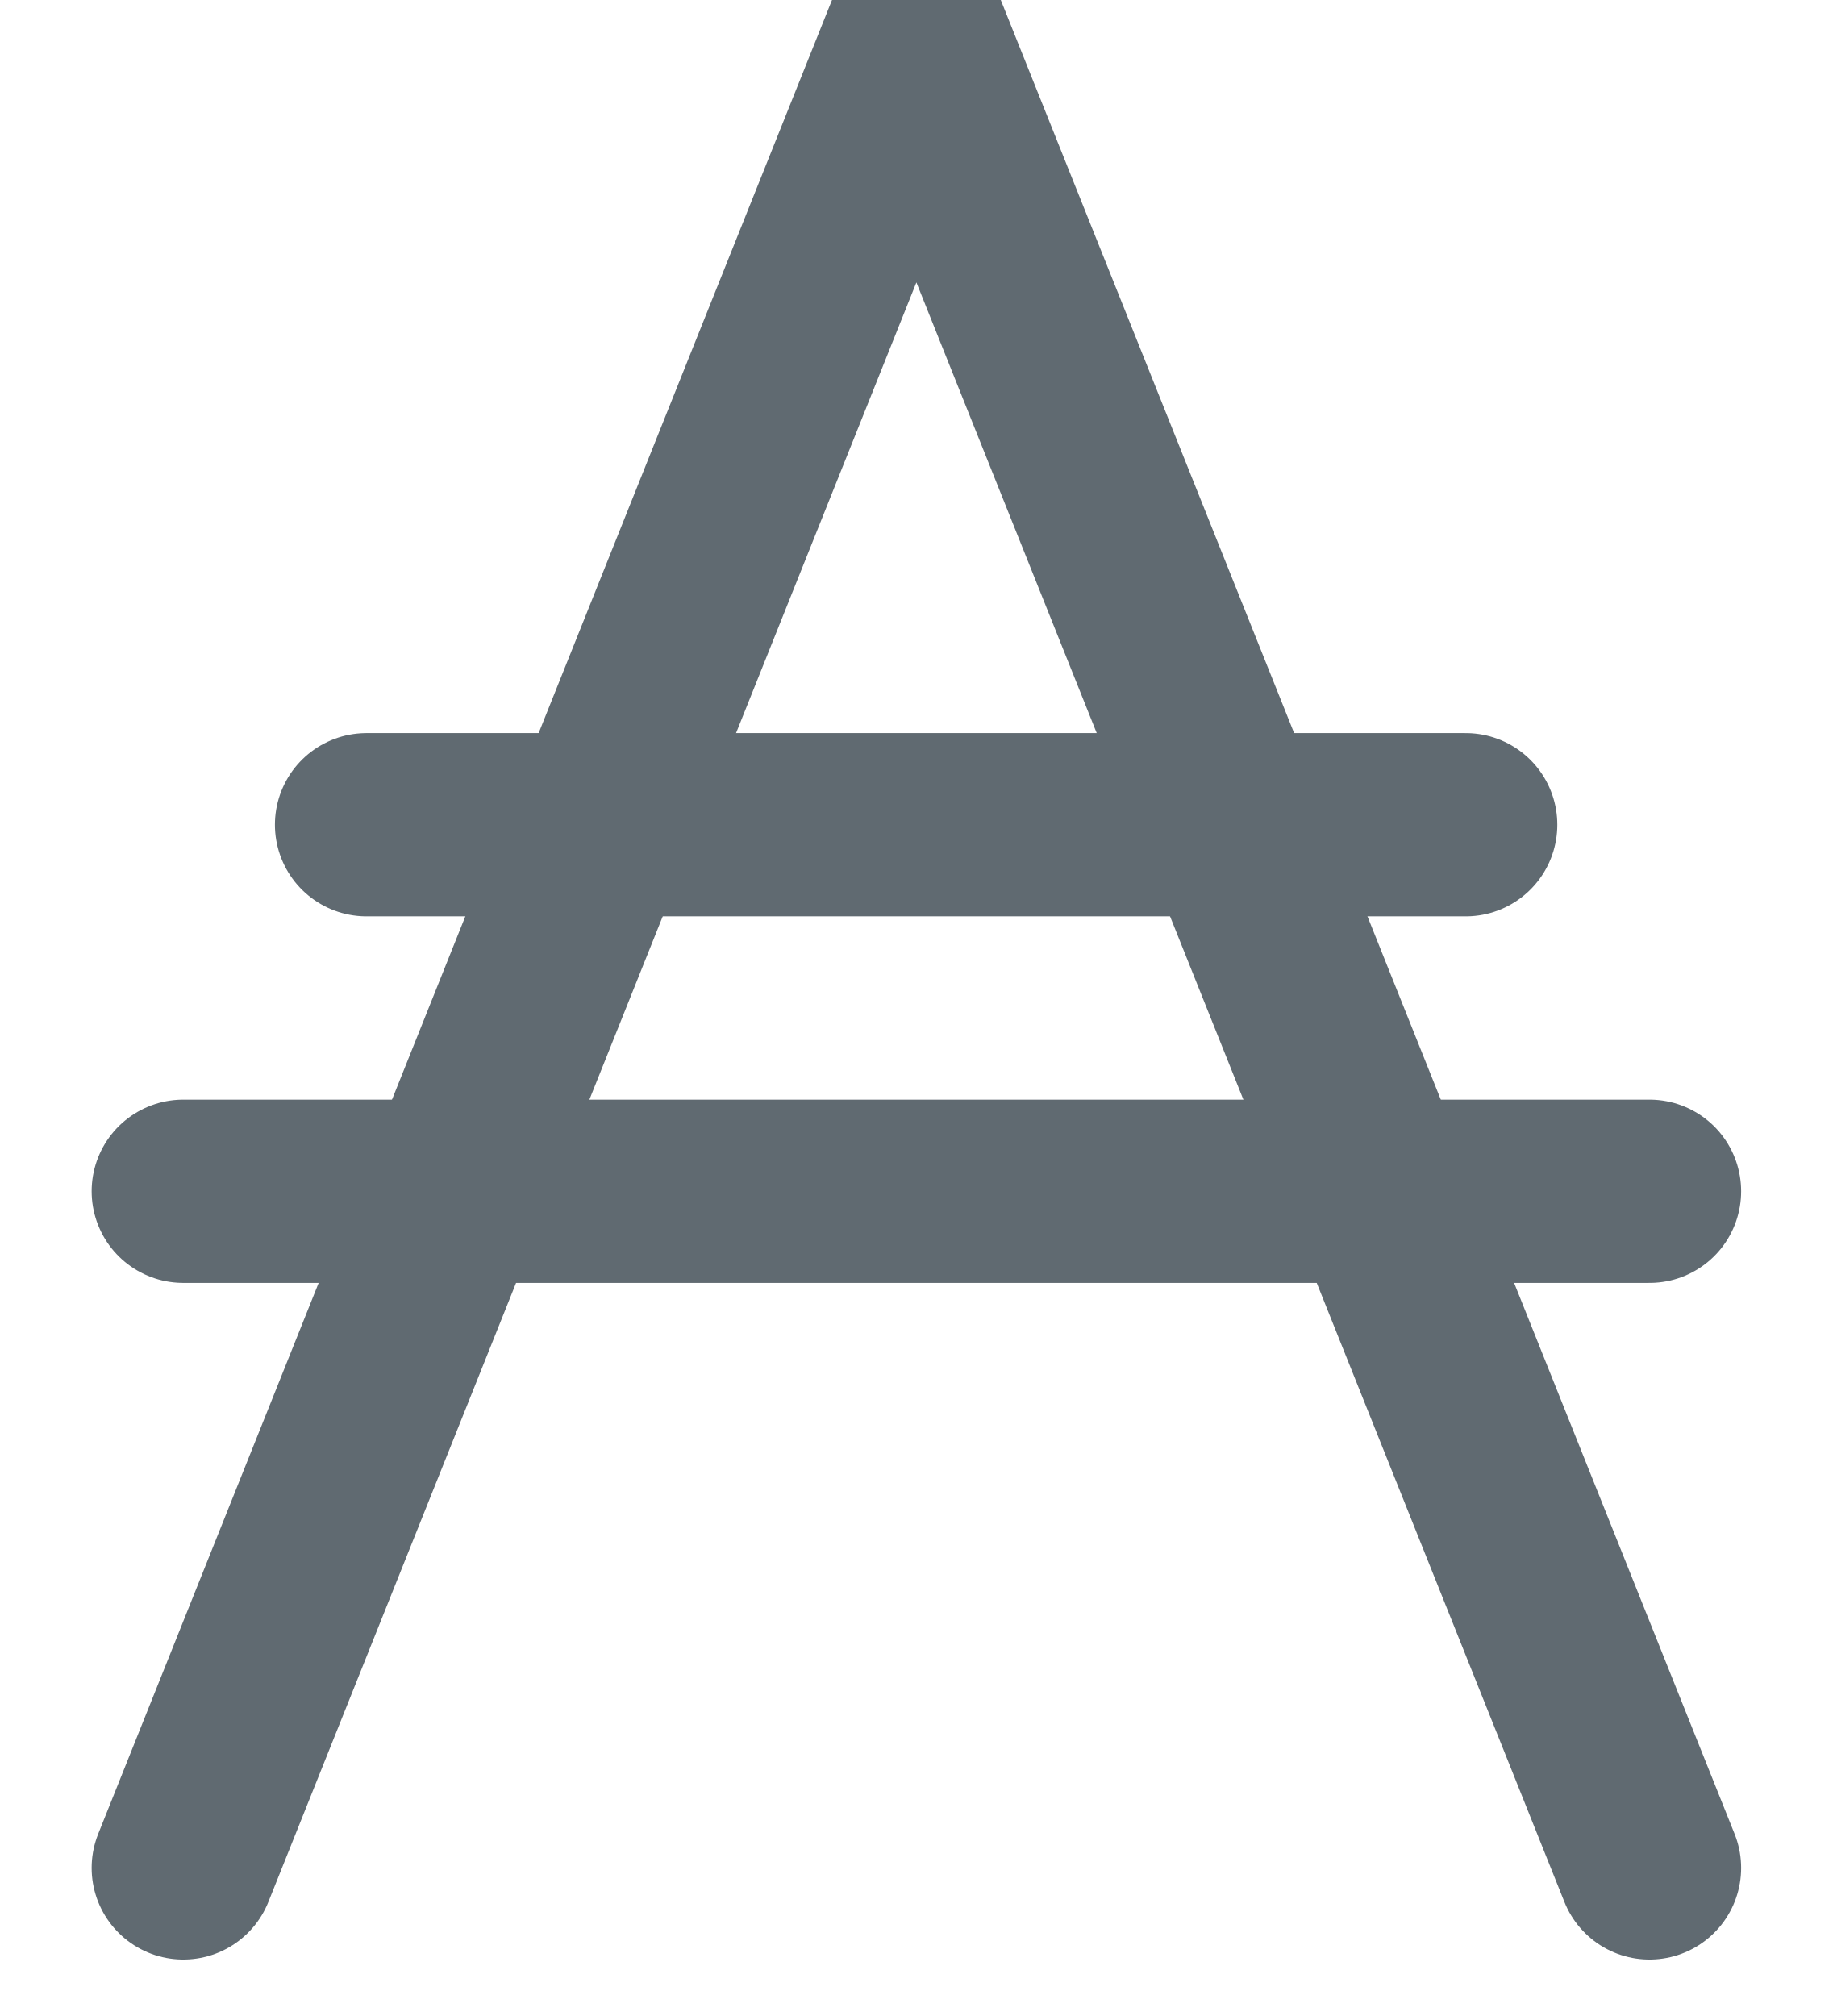
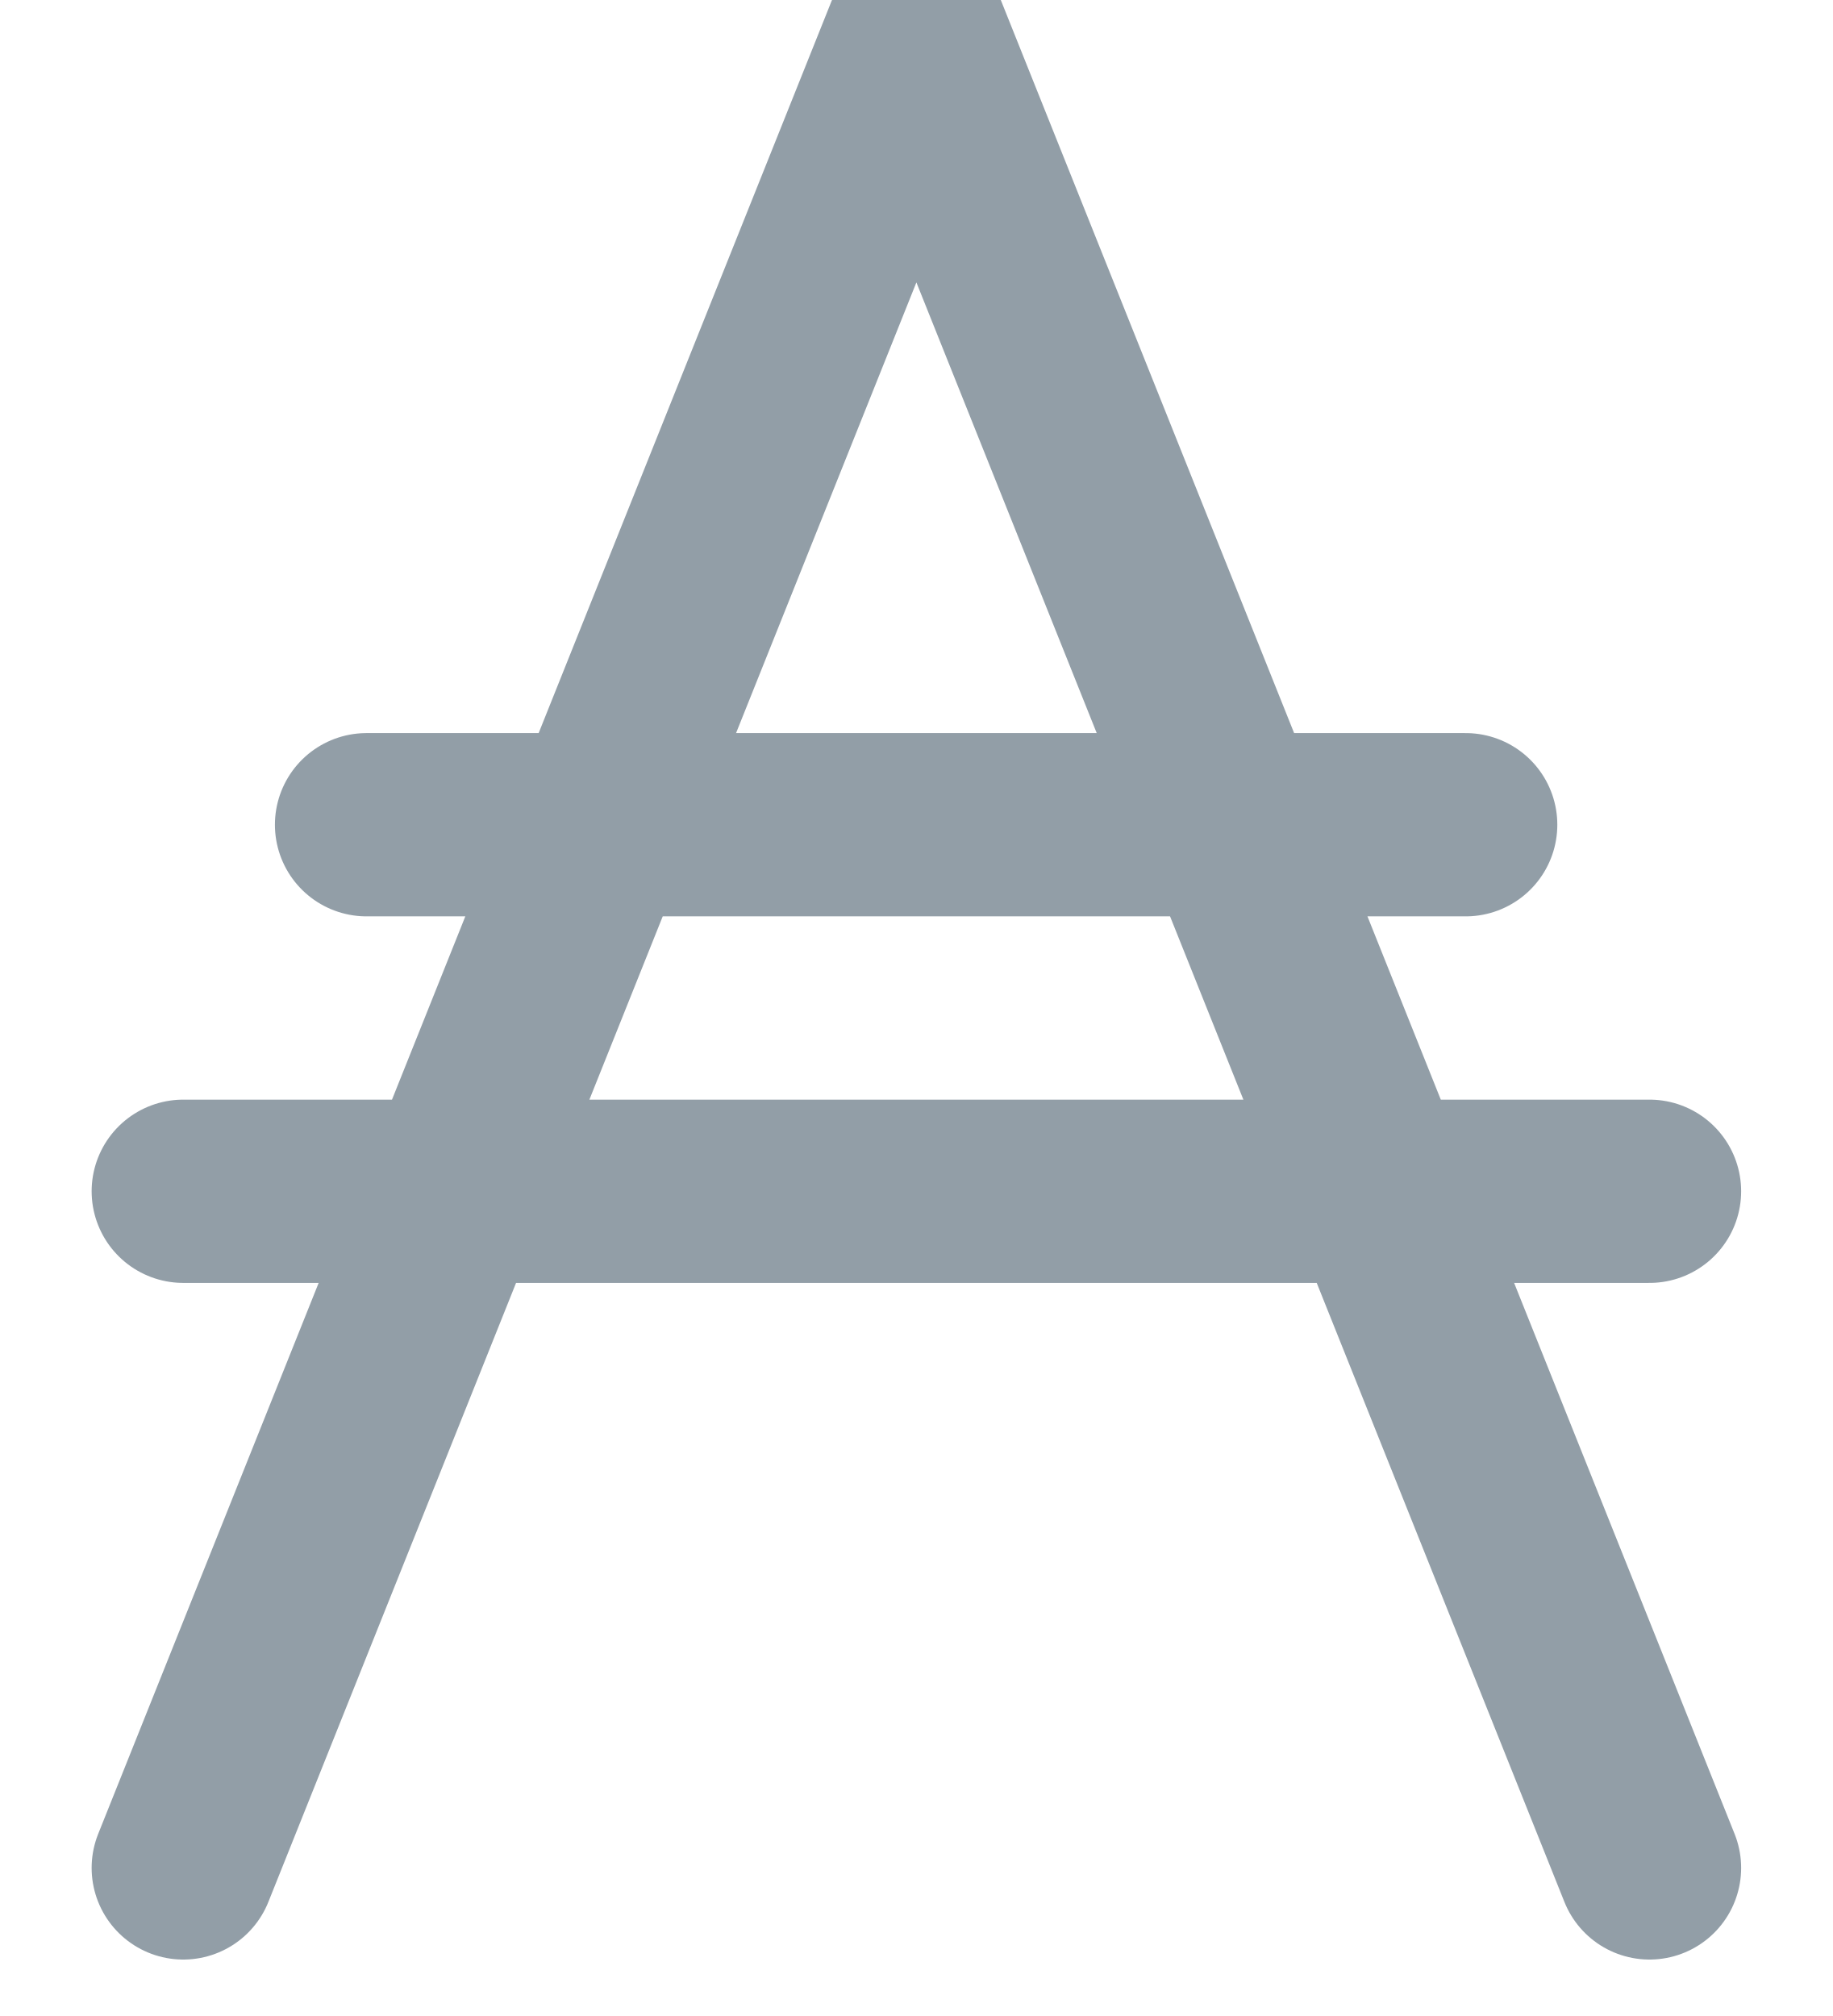
- <svg xmlns="http://www.w3.org/2000/svg" width="10px" height="11px" viewBox="0 0 10 11" version="1.1">
-   <g id="✅--Done" stroke="none" stroke-width="1" fill="none" fill-rule="evenodd" stroke-linecap="round" stroke-linejoin="round">
-     <g id="02-01-dashboard" transform="translate(-933, -500)" stroke="#606A71">
-       <g id="Group-10" transform="translate(828, 216)">
-         <g id="Group-6" transform="translate(72, 272)">
-           <g id="Group-2" transform="translate(34, 12)">
-             <polyline id="Path-2" points="0 10.192 4 0.195 8 10.192" />
-             <path d="M1,4.5 L6.997,4.5" id="Path-3" />
-             <path d="M0,6.5 L8,6.5" id="Path-3" />
-           </g>
-         </g>
-       </g>
-     </g>
+ <svg xmlns="http://www.w3.org/2000/svg" width="10" height="11">
+   <g stroke="#929ea7" fill="none" fill-rule="evenodd" stroke-linecap="round" stroke-linejoin="round">
+     <path d="M1 10.192L5 .195l4 9.997M2 4.5h5.997M1 6.5h8" />
  </g>
</svg>
